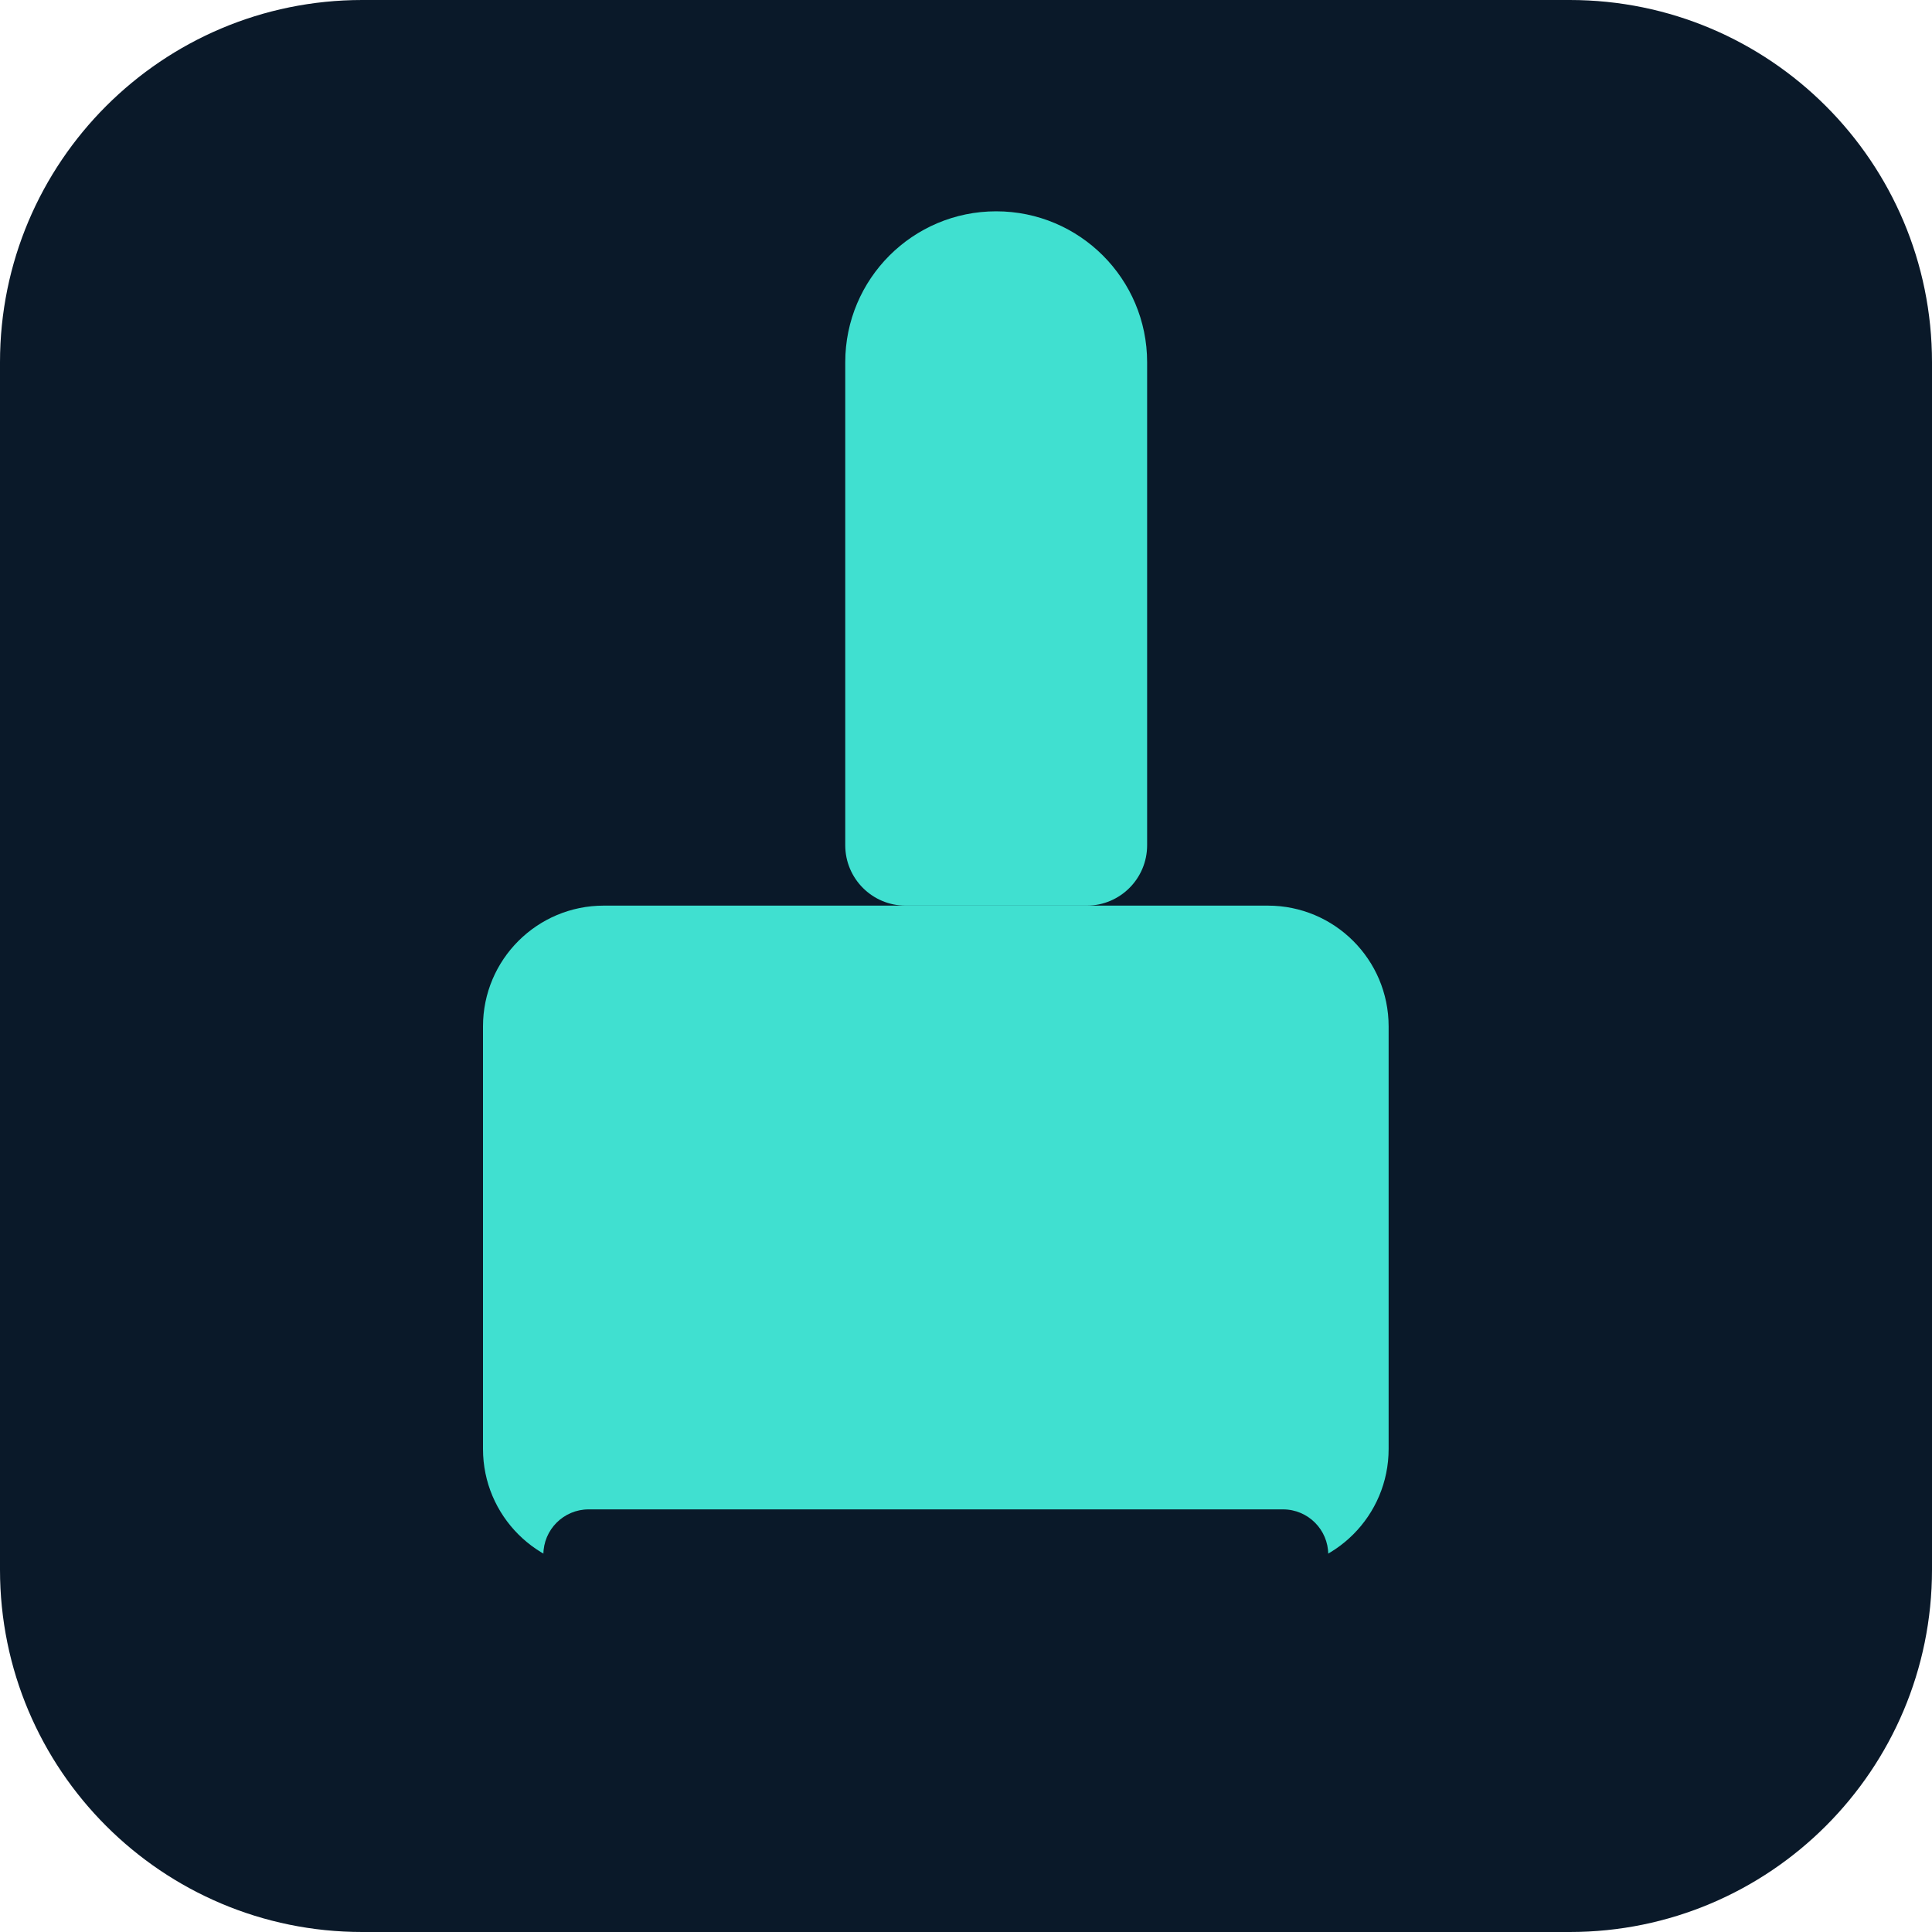
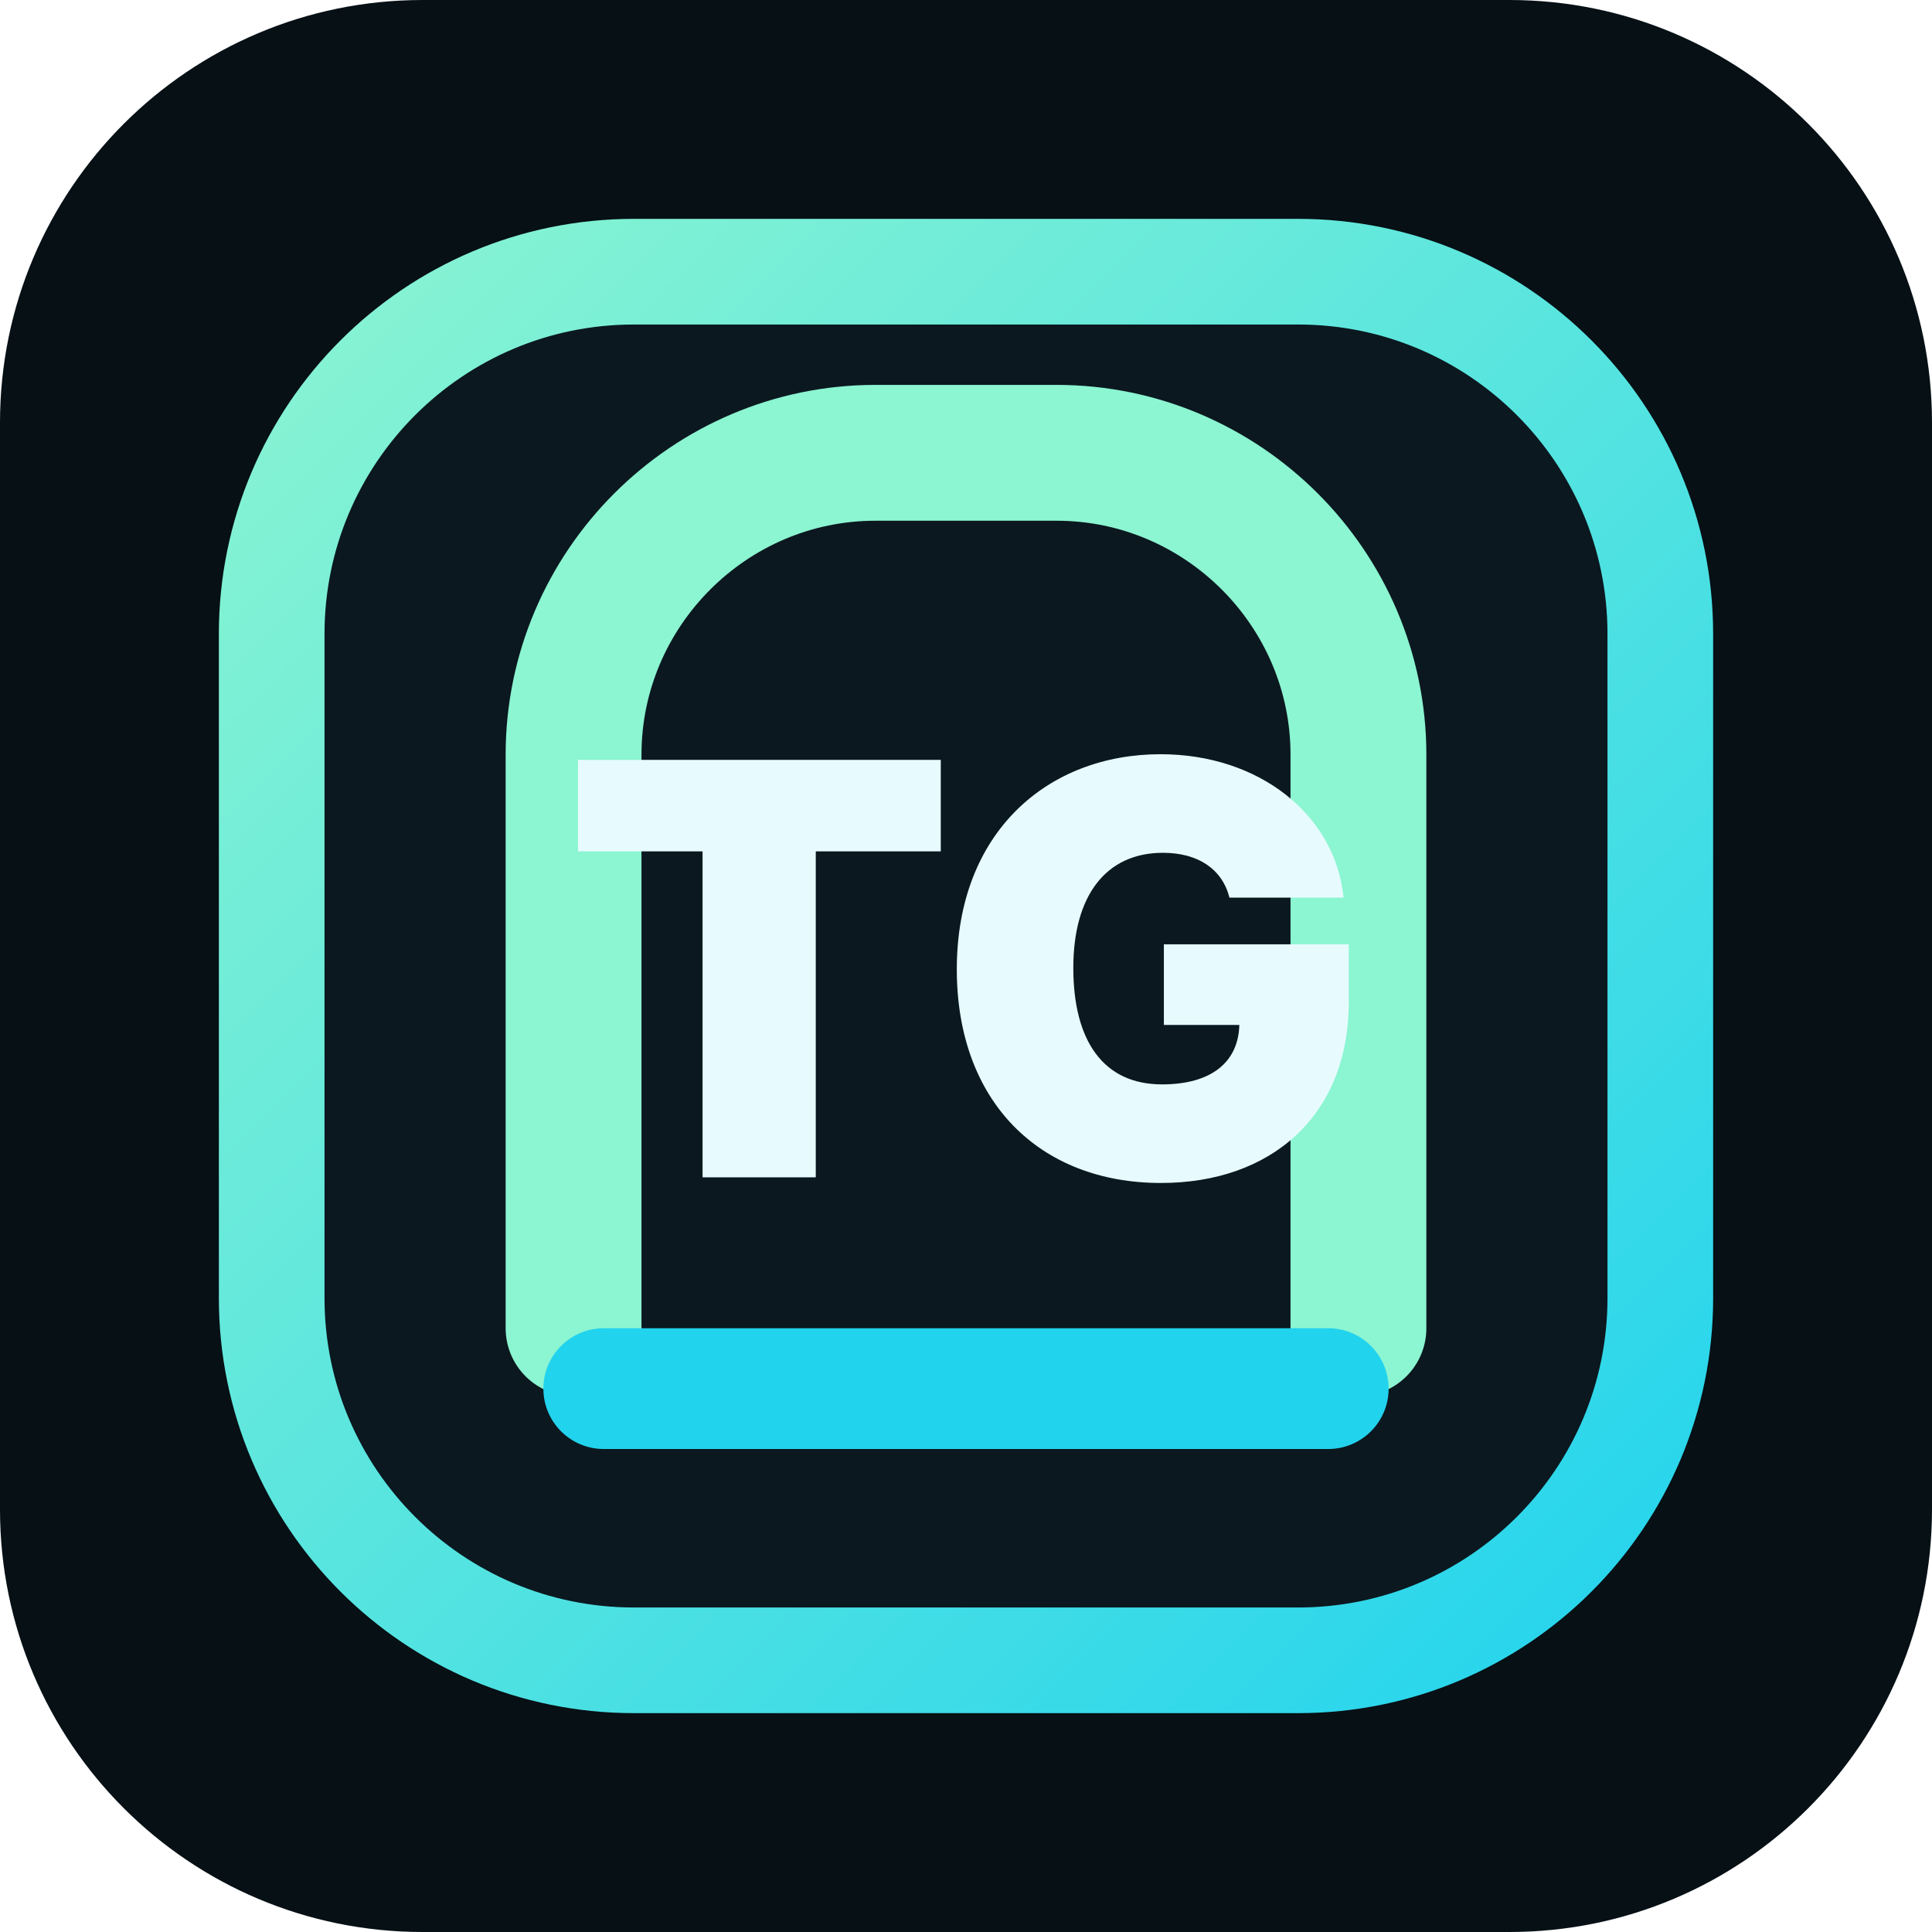
- <svg xmlns="http://www.w3.org/2000/svg" viewBox="0 0 64 64" role="img" aria-label="ThumbGate">
-   <rect width="64" height="64" rx="12" fill="#0a1929" />
-   <g fill="#40e0d0">
-     <path d="M20 30 h22 a4 4 0 0 1 4 4 v14 a4 4 0 0 1 -4 4 h-22 a4 4 0 0 1 -4 -4 v-14 a4 4 0 0 1 4 -4 z" />
-     <path d="M28 12 a5 5 0 0 1 10 0 v16 a2 2 0 0 1 -2 2 h-6 a2 2 0 0 1 -2 -2 z" />
-     <rect x="18" y="50" width="26" height="4" rx="1.5" fill="#0a1929" />
-   </g>
+ <svg xmlns="http://www.w3.org/2000/svg" viewBox="0 0 64 64" role="img" aria-labelledby="title desc">
+   <defs>
+     <linearGradient id="tg-frame" x1="8" y1="8" x2="56" y2="56" gradientUnits="userSpaceOnUse">
+       <stop offset="0" stop-color="#8cf5d1" />
+       <stop offset="1" stop-color="#22d3ee" />
+     </linearGradient>
+   </defs>
+   <rect width="64" height="64" rx="14" fill="#061015" />
+   <rect x="9" y="9" width="46" height="46" rx="12" fill="#0b1820" stroke="url(#tg-frame)" stroke-width="3.5" />
+   <path d="M19 44V25c0-5.5 4.5-10 10-10h6c5.5 0 10 4.5 10 10v19" fill="none" stroke="#8cf5d1" stroke-width="4.5" stroke-linecap="round" stroke-linejoin="round" />
+   <text x="32" y="39" text-anchor="middle" fill="#e7fbff" font-family="Inter, -apple-system, BlinkMacSystemFont, Segoe UI, Arial, sans-serif" font-size="19" font-weight="900">TG</text>
+   <rect x="18" y="44" width="28" height="4" rx="2" fill="#22d3ee" />
</svg>
